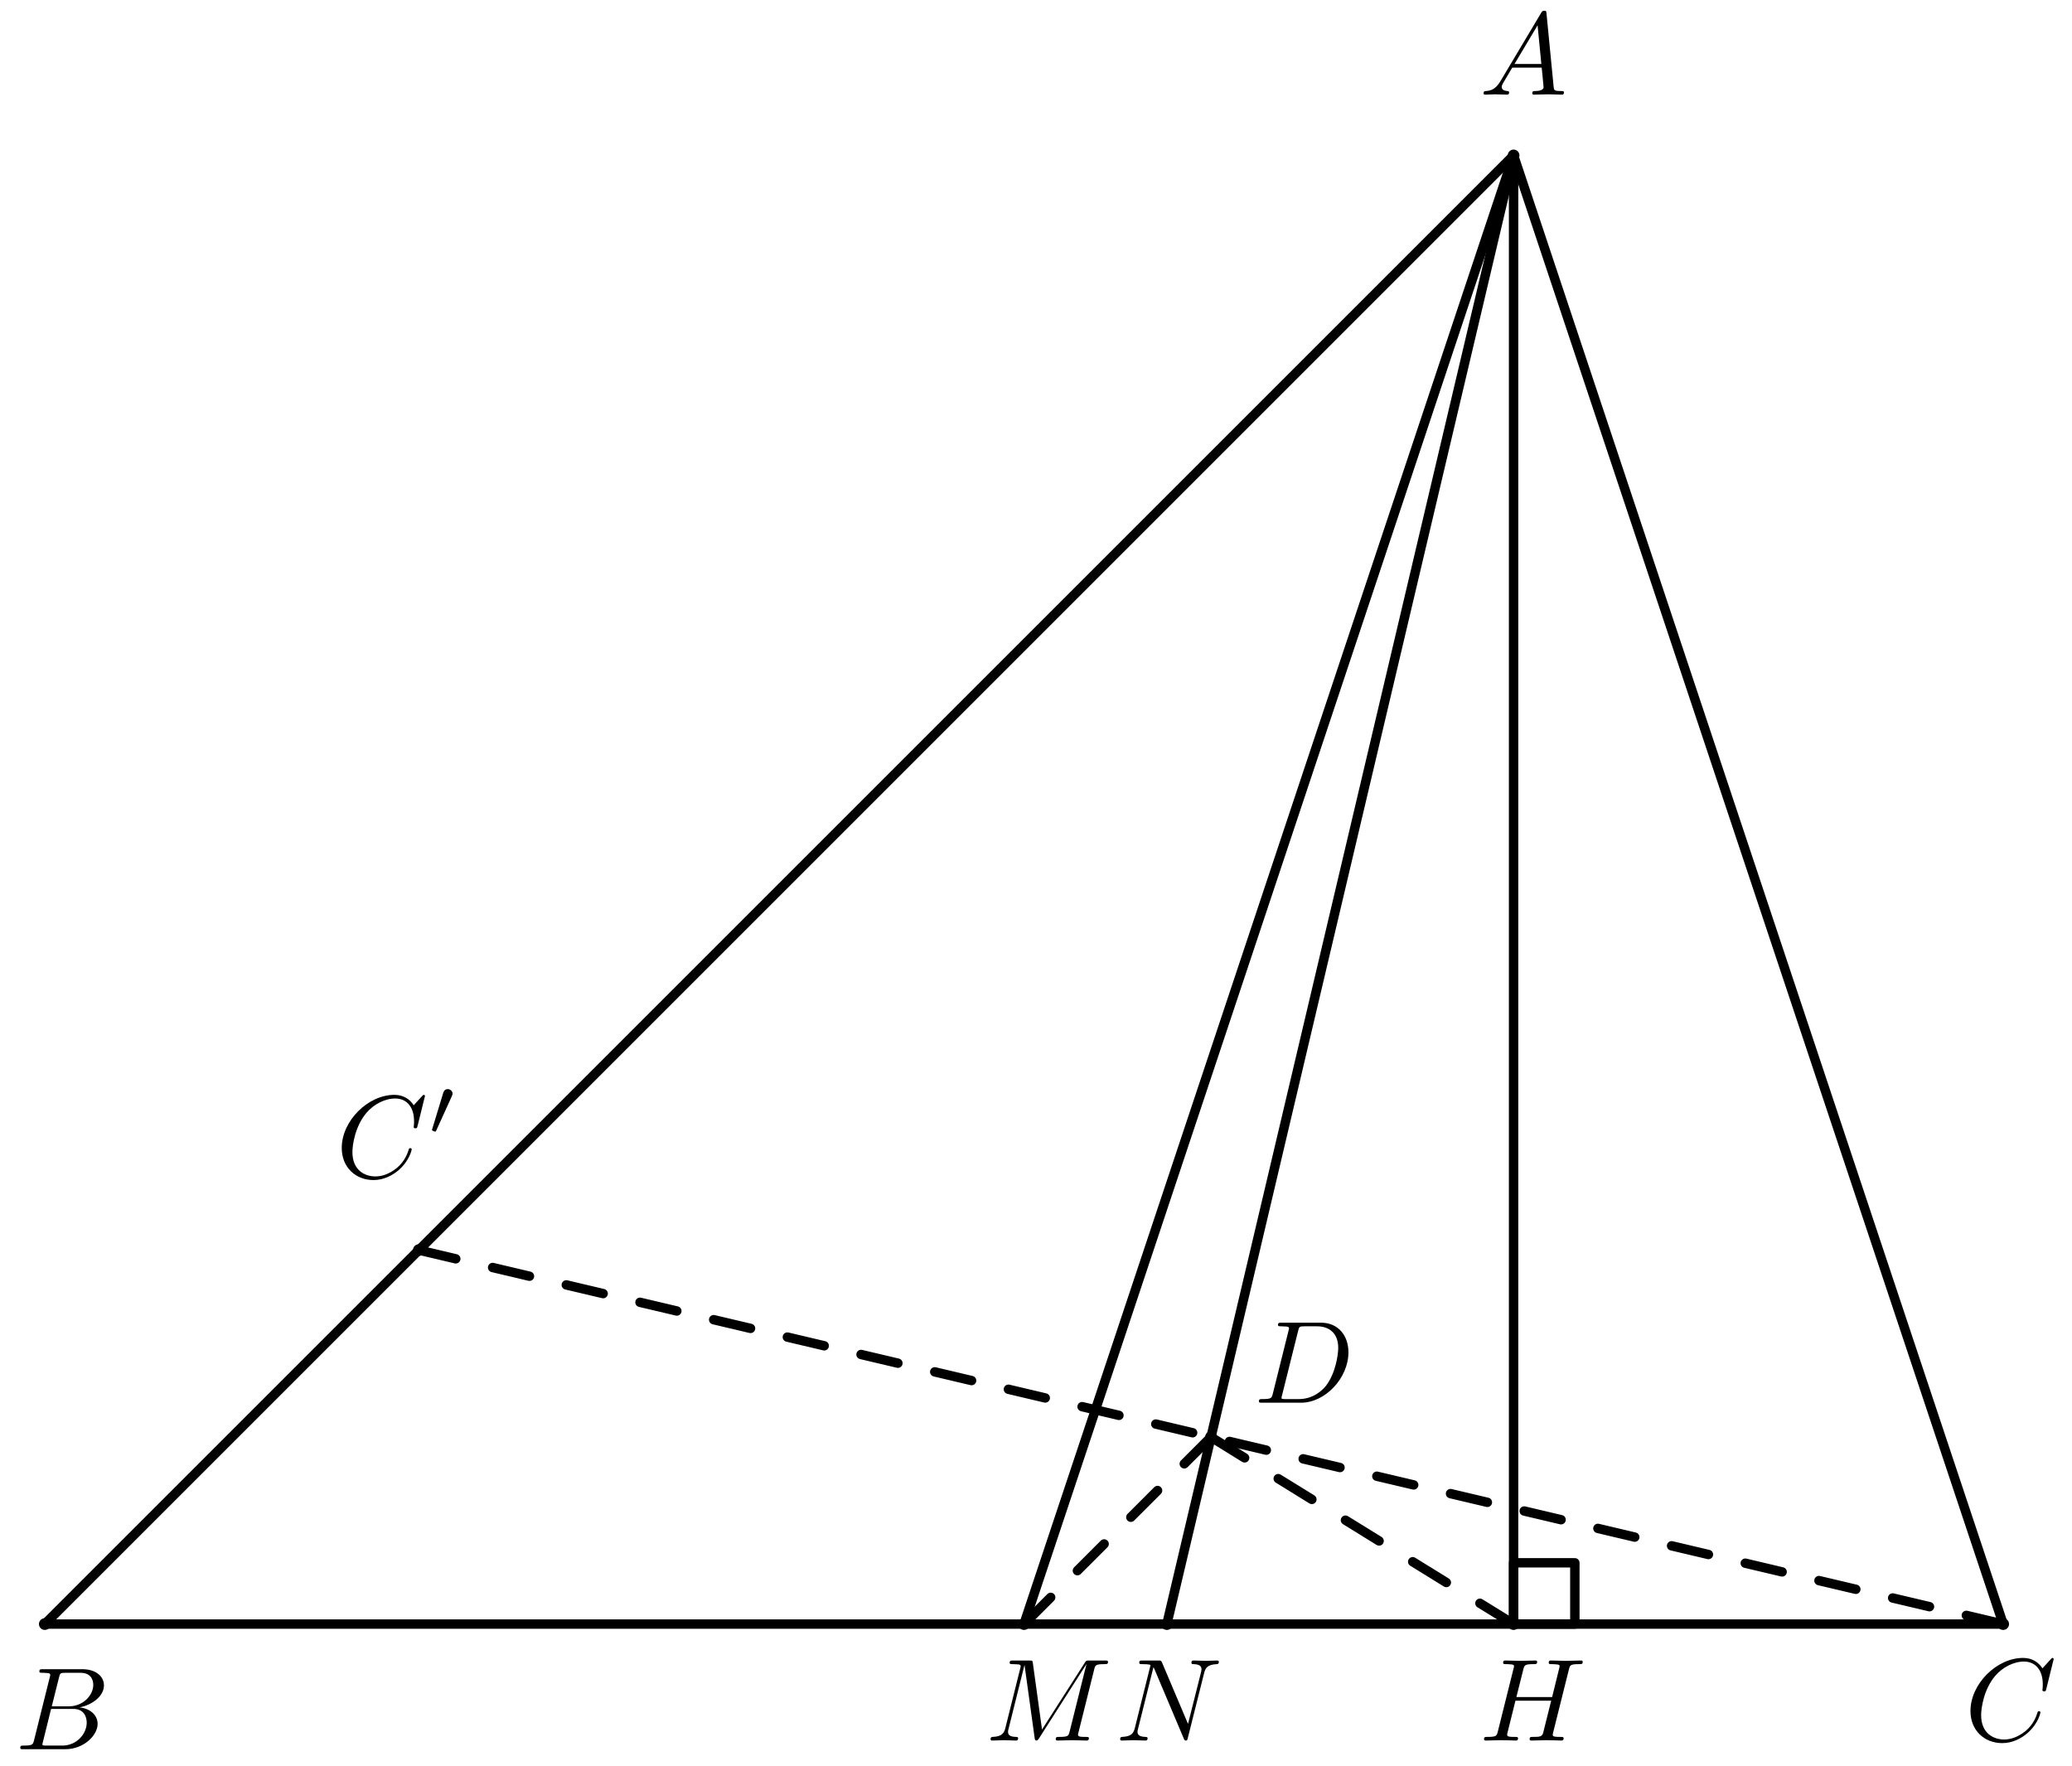
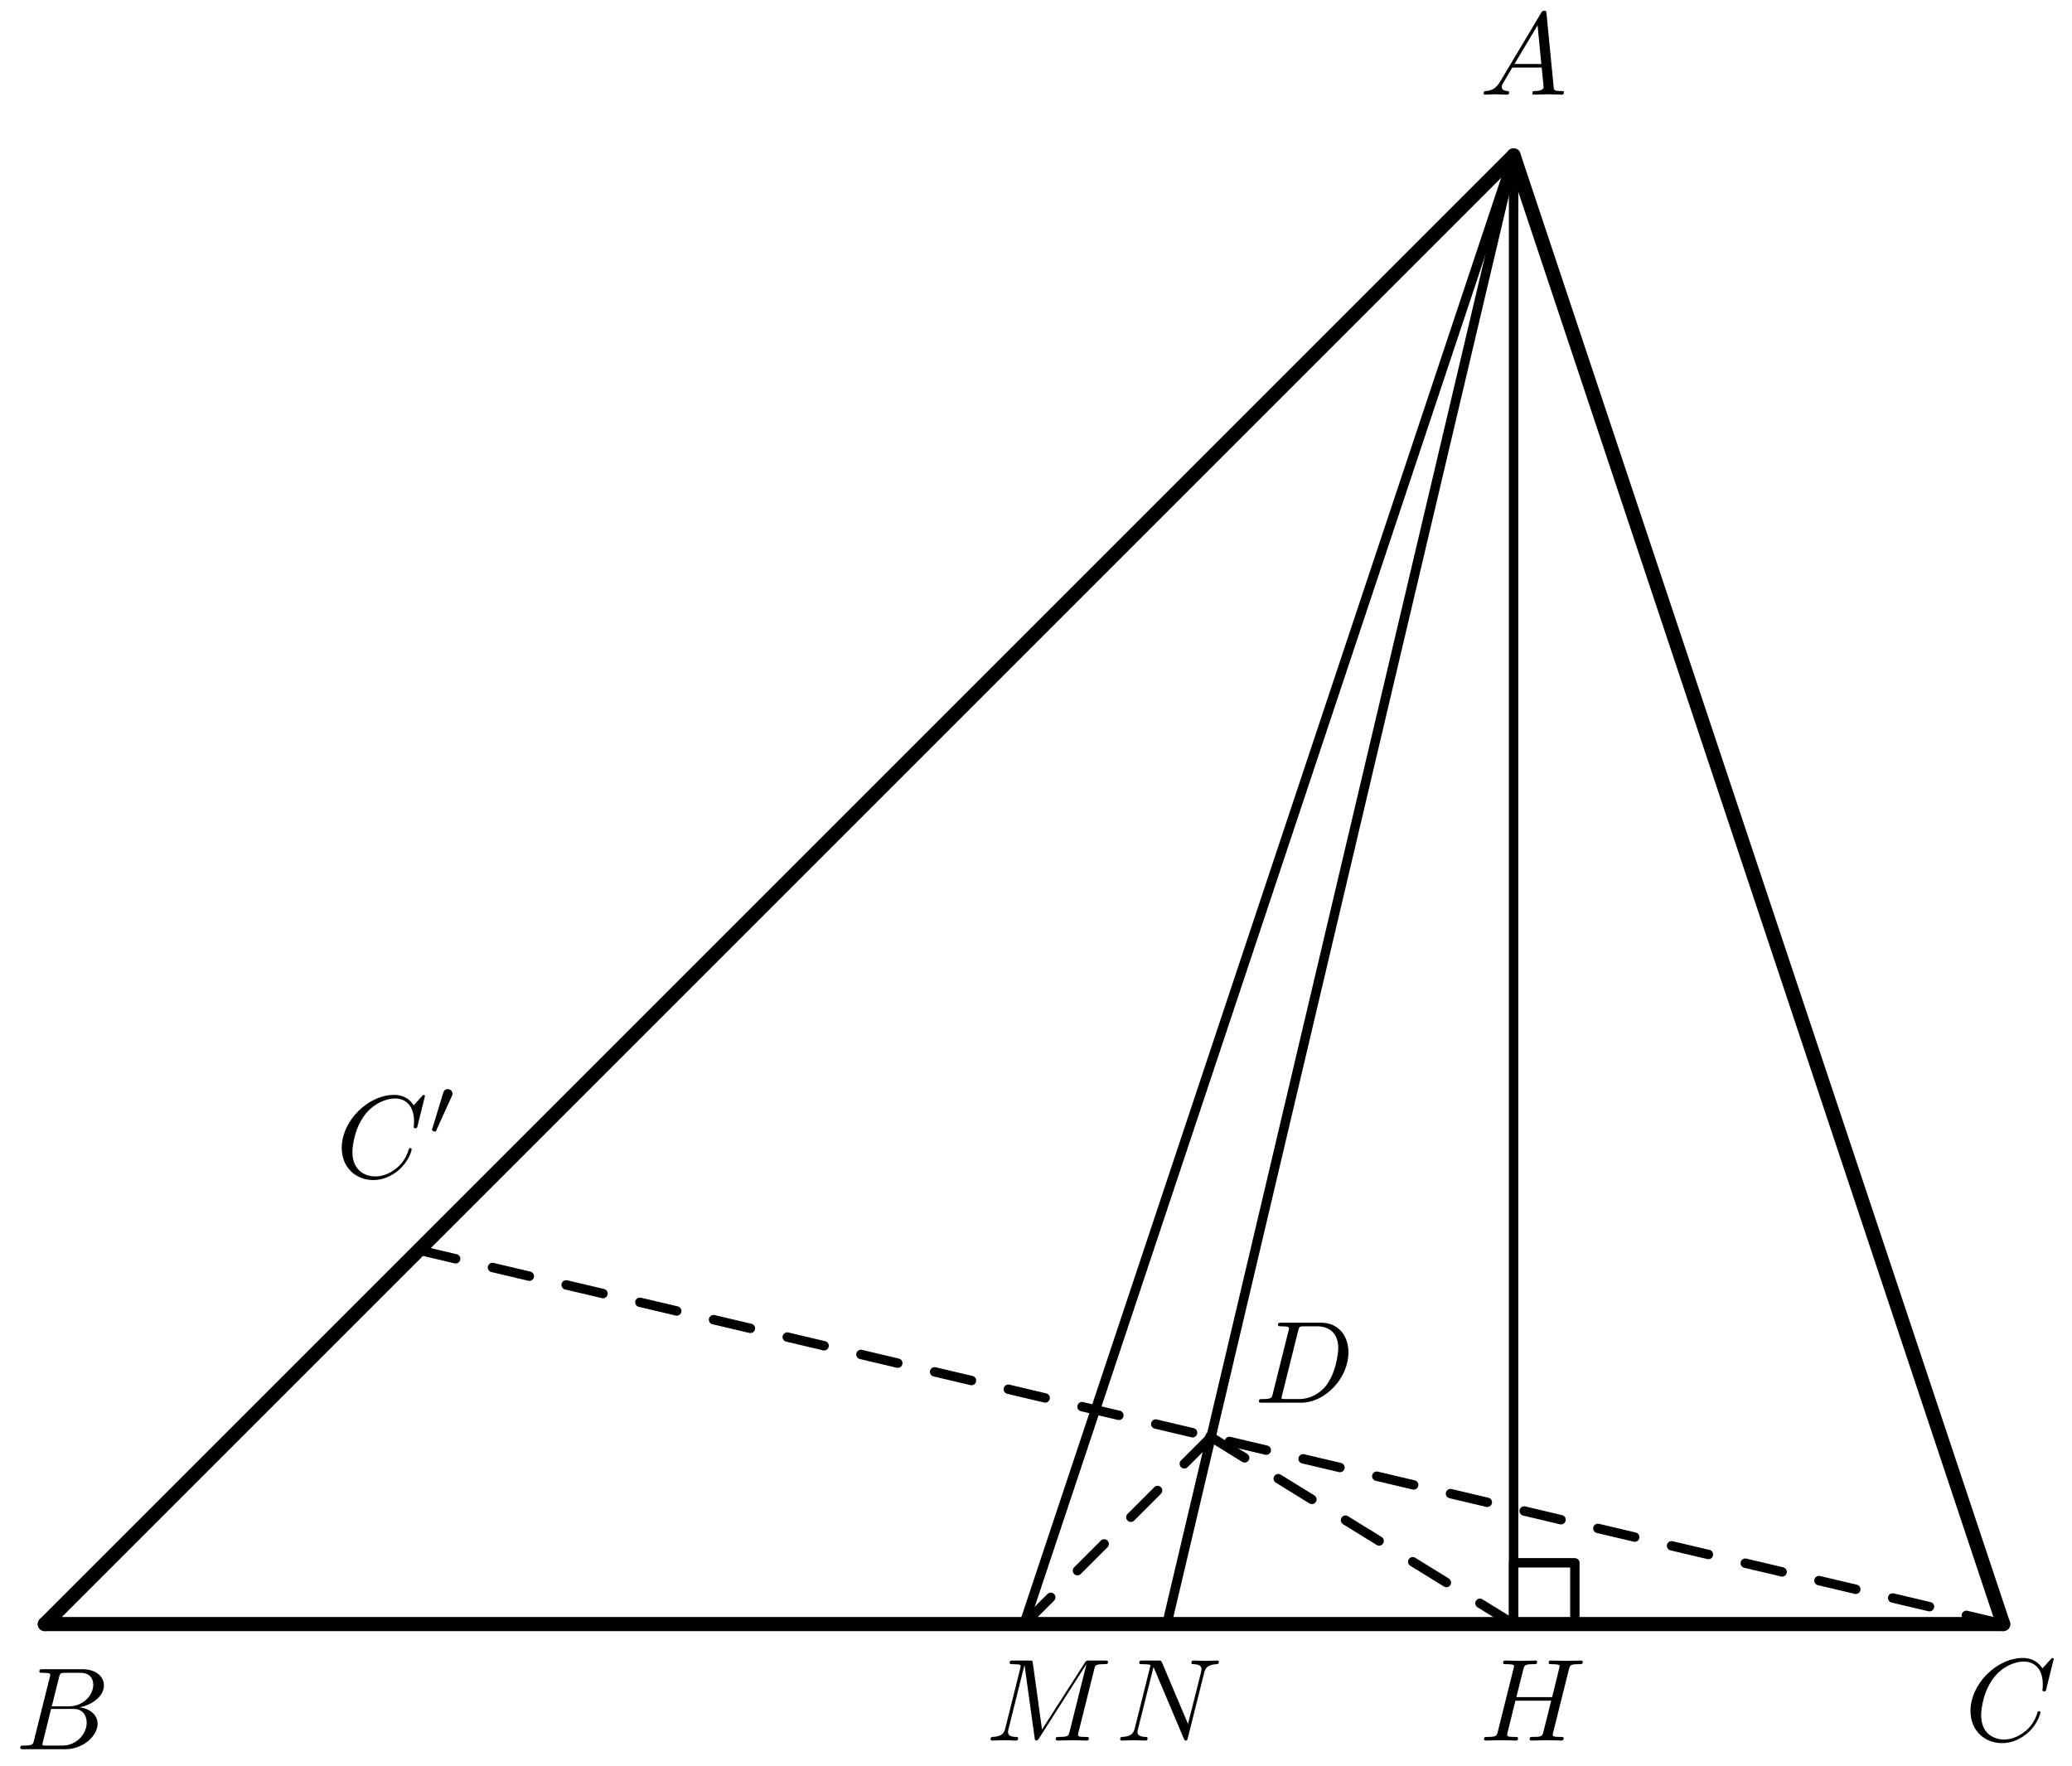
- <svg xmlns="http://www.w3.org/2000/svg" xmlns:xlink="http://www.w3.org/1999/xlink" version="1.1" width="176.131pt" height="150.067pt" viewBox="56.409 53.858 176.131 150.067">
+ <svg xmlns="http://www.w3.org/2000/svg" xmlns:xlink="http://www.w3.org/1999/xlink" version="1.1" width="176.168pt" height="150.098pt" viewBox="56.409 53.858 176.168 150.098">
  <defs>
-     <path id="g0-48" d="M2.022-3.292C2.078-3.41 2.085-3.466 2.085-3.515C2.085-3.731 1.89-3.898 1.674-3.898C1.409-3.898 1.325-3.682 1.29-3.571L.37-.551C.363-.537 .335-.446 .335-.439C.335-.356 .551-.286 .607-.286C.656-.286 .663-.3 .711-.404L2.022-3.292Z" />
    <path id="g1-65" d="M1.783-1.146C1.385-.478 .996-.339 .558-.309C.438-.299 .349-.299 .349-.11C.349-.05 .399 0 .478 0C.747 0 1.056-.03 1.335-.03C1.664-.03 2.012 0 2.331 0C2.391 0 2.521 0 2.521-.189C2.521-.299 2.431-.309 2.361-.309C2.132-.329 1.893-.408 1.893-.658C1.893-.777 1.953-.887 2.032-1.026L2.79-2.301H5.29C5.31-2.092 5.45-.737 5.45-.638C5.45-.339 4.932-.309 4.732-.309C4.593-.309 4.493-.309 4.493-.11C4.493 0 4.613 0 4.633 0C5.041 0 5.469-.03 5.878-.03C6.127-.03 6.755 0 7.004 0C7.064 0 7.183 0 7.183-.199C7.183-.309 7.083-.309 6.954-.309C6.336-.309 6.336-.379 6.306-.667L5.699-6.894C5.679-7.093 5.679-7.133 5.509-7.133C5.35-7.133 5.31-7.064 5.25-6.964L1.783-1.146ZM2.979-2.61L4.941-5.898L5.26-2.61H2.979Z" />
    <path id="g1-66" d="M1.594-.777C1.494-.389 1.474-.309 .687-.309C.518-.309 .418-.309 .418-.11C.418 0 .508 0 .687 0H4.244C5.818 0 6.994-1.176 6.994-2.152C6.994-2.869 6.416-3.447 5.45-3.557C6.486-3.746 7.532-4.483 7.532-5.43C7.532-6.167 6.874-6.804 5.679-6.804H2.331C2.142-6.804 2.042-6.804 2.042-6.605C2.042-6.496 2.132-6.496 2.321-6.496C2.341-6.496 2.531-6.496 2.7-6.476C2.879-6.456 2.969-6.446 2.969-6.316C2.969-6.276 2.959-6.247 2.929-6.127L1.594-.777ZM3.098-3.646L3.716-6.117C3.806-6.466 3.826-6.496 4.254-6.496H5.539C6.416-6.496 6.625-5.908 6.625-5.469C6.625-4.593 5.768-3.646 4.553-3.646H3.098ZM2.65-.309C2.511-.309 2.491-.309 2.431-.319C2.331-.329 2.301-.339 2.301-.418C2.301-.448 2.301-.468 2.351-.648L3.039-3.427H4.922C5.878-3.427 6.067-2.69 6.067-2.262C6.067-1.275 5.181-.309 4.005-.309H2.65Z" />
    <path id="g1-67" d="M7.572-6.924C7.572-6.954 7.552-7.024 7.462-7.024C7.432-7.024 7.422-7.014 7.313-6.904L6.615-6.137C6.526-6.276 6.067-7.024 4.961-7.024C2.74-7.024 .498-4.822 .498-2.511C.498-.867 1.674 .219 3.198 .219C4.065 .219 4.822-.179 5.35-.638C6.276-1.455 6.446-2.361 6.446-2.391C6.446-2.491 6.346-2.491 6.326-2.491C6.267-2.491 6.217-2.471 6.197-2.391C6.107-2.102 5.878-1.395 5.191-.817C4.503-.259 3.875-.09 3.357-.09C2.461-.09 1.405-.608 1.405-2.162C1.405-2.73 1.614-4.344 2.61-5.509C3.218-6.217 4.154-6.715 5.041-6.715C6.057-6.715 6.645-5.948 6.645-4.792C6.645-4.394 6.615-4.384 6.615-4.284S6.725-4.184 6.765-4.184C6.894-4.184 6.894-4.204 6.944-4.384L7.572-6.924Z" />
    <path id="g1-68" d="M1.584-.777C1.484-.389 1.465-.309 .677-.309C.508-.309 .399-.309 .399-.12C.399 0 .488 0 .677 0H3.975C6.047 0 8.01-2.102 8.01-4.284C8.01-5.689 7.163-6.804 5.669-6.804H2.321C2.132-6.804 2.022-6.804 2.022-6.615C2.022-6.496 2.112-6.496 2.311-6.496C2.441-6.496 2.62-6.486 2.74-6.476C2.899-6.456 2.959-6.426 2.959-6.316C2.959-6.276 2.949-6.247 2.919-6.127L1.584-.777ZM3.736-6.117C3.826-6.466 3.846-6.496 4.274-6.496H5.34C6.316-6.496 7.143-5.968 7.143-4.653C7.143-4.164 6.944-2.531 6.097-1.435C5.808-1.066 5.021-.309 3.796-.309H2.67C2.531-.309 2.511-.309 2.451-.319C2.351-.329 2.321-.339 2.321-.418C2.321-.448 2.321-.468 2.371-.648L3.736-6.117Z" />
    <path id="g1-72" d="M7.601-6.037C7.691-6.396 7.711-6.496 8.438-6.496C8.697-6.496 8.777-6.496 8.777-6.695C8.777-6.804 8.667-6.804 8.638-6.804C8.359-6.804 7.641-6.775 7.362-6.775C7.073-6.775 6.366-6.804 6.077-6.804C5.998-6.804 5.888-6.804 5.888-6.605C5.888-6.496 5.978-6.496 6.167-6.496C6.187-6.496 6.376-6.496 6.545-6.476C6.725-6.456 6.814-6.446 6.814-6.316C6.814-6.276 6.804-6.257 6.775-6.127L6.177-3.696H3.138L3.726-6.037C3.816-6.396 3.846-6.496 4.563-6.496C4.822-6.496 4.902-6.496 4.902-6.695C4.902-6.804 4.792-6.804 4.762-6.804C4.483-6.804 3.766-6.775 3.487-6.775C3.198-6.775 2.491-6.804 2.202-6.804C2.122-6.804 2.012-6.804 2.012-6.605C2.012-6.496 2.102-6.496 2.291-6.496C2.311-6.496 2.501-6.496 2.67-6.476C2.849-6.456 2.939-6.446 2.939-6.316C2.939-6.276 2.929-6.247 2.899-6.127L1.564-.777C1.465-.389 1.445-.309 .658-.309C.478-.309 .389-.309 .389-.11C.389 0 .508 0 .528 0C.807 0 1.514-.03 1.793-.03C2.002-.03 2.222-.02 2.431-.02C2.65-.02 2.869 0 3.078 0C3.158 0 3.278 0 3.278-.199C3.278-.309 3.188-.309 2.999-.309C2.63-.309 2.351-.309 2.351-.488C2.351-.548 2.371-.598 2.381-.658L3.059-3.387H6.097C5.679-1.733 5.45-.787 5.41-.638C5.31-.319 5.121-.309 4.503-.309C4.354-.309 4.264-.309 4.264-.11C4.264 0 4.384 0 4.403 0C4.682 0 5.39-.03 5.669-.03C5.878-.03 6.097-.02 6.306-.02C6.526-.02 6.745 0 6.954 0C7.034 0 7.153 0 7.153-.199C7.153-.309 7.064-.309 6.874-.309C6.506-.309 6.227-.309 6.227-.488C6.227-.548 6.247-.598 6.257-.658L7.601-6.037Z" />
    <path id="g1-77" d="M9.225-6.037C9.315-6.396 9.335-6.496 10.082-6.496C10.311-6.496 10.401-6.496 10.401-6.695C10.401-6.804 10.301-6.804 10.132-6.804H8.817C8.558-6.804 8.548-6.804 8.428-6.615L4.792-.936L4.015-6.575C3.985-6.804 3.965-6.804 3.706-6.804H2.341C2.152-6.804 2.042-6.804 2.042-6.615C2.042-6.496 2.132-6.496 2.331-6.496C2.461-6.496 2.64-6.486 2.76-6.476C2.919-6.456 2.979-6.426 2.979-6.316C2.979-6.276 2.969-6.247 2.939-6.127L1.674-1.056C1.574-.658 1.405-.339 .598-.309C.548-.309 .418-.299 .418-.12C.418-.03 .478 0 .558 0C.877 0 1.225-.03 1.554-.03C1.893-.03 2.252 0 2.58 0C2.63 0 2.76 0 2.76-.199C2.76-.309 2.65-.309 2.58-.309C2.012-.319 1.903-.518 1.903-.747C1.903-.817 1.913-.867 1.943-.976L3.298-6.406H3.308L4.164-.229C4.184-.11 4.194 0 4.314 0C4.423 0 4.483-.11 4.533-.179L8.558-6.486H8.568L7.143-.777C7.044-.389 7.024-.309 6.237-.309C6.067-.309 5.958-.309 5.958-.12C5.958 0 6.077 0 6.107 0C6.386 0 7.064-.03 7.342-.03C7.751-.03 8.179 0 8.588 0C8.648 0 8.777 0 8.777-.199C8.777-.309 8.687-.309 8.498-.309C8.13-.309 7.851-.309 7.851-.488C7.851-.528 7.851-.548 7.9-.727L9.225-6.037Z" />
    <path id="g1-78" d="M7.532-5.758C7.631-6.157 7.811-6.466 8.608-6.496C8.658-6.496 8.777-6.506 8.777-6.695C8.777-6.705 8.777-6.804 8.648-6.804C8.319-6.804 7.97-6.775 7.641-6.775C7.303-6.775 6.954-6.804 6.625-6.804C6.565-6.804 6.446-6.804 6.446-6.605C6.446-6.496 6.545-6.496 6.625-6.496C7.193-6.486 7.303-6.276 7.303-6.057C7.303-6.027 7.283-5.878 7.273-5.848L6.157-1.415L3.955-6.615C3.875-6.795 3.866-6.804 3.636-6.804H2.301C2.102-6.804 2.012-6.804 2.012-6.605C2.012-6.496 2.102-6.496 2.291-6.496C2.341-6.496 2.969-6.496 2.969-6.406L1.634-1.056C1.534-.658 1.365-.339 .558-.309C.498-.309 .389-.299 .389-.11C.389-.04 .438 0 .518 0C.837 0 1.186-.03 1.514-.03C1.853-.03 2.212 0 2.54 0C2.59 0 2.72 0 2.72-.199C2.72-.299 2.63-.309 2.521-.309C1.943-.329 1.863-.548 1.863-.747C1.863-.817 1.873-.867 1.903-.976L3.218-6.237C3.258-6.177 3.258-6.157 3.308-6.057L5.788-.189C5.858-.02 5.888 0 5.978 0C6.087 0 6.087-.03 6.137-.209L7.532-5.758Z" />
+     <path id="g0-48" d="M2.022-3.292C2.078-3.41 2.085-3.466 2.085-3.515C2.085-3.731 1.89-3.898 1.674-3.898C1.409-3.898 1.325-3.682 1.29-3.571L.37-.551C.363-.537 .335-.446 .335-.439C.335-.356 .551-.286 .607-.286C.656-.286 .663-.3 .711-.404L2.022-3.292Z" />
  </defs>
  <g id="page1">
    <g>
-       <g transform="matrix(0.996264 0 0 0.996264 143.454 191.926)">
+       <g transform="matrix(0.996264 0 0 0.996264 143.473 191.955)">
        <clipPath id="clip1">
-           <path d="M -125.569 42.111L -125.569 -167.082L 125.018 -167.082L 125.018 42.111L -125.569 42.111Z" />
+           <path d="M -178.024 127.935L -178.024 -172.312L 162.256 -172.312L 162.256 127.935L -178.024 127.935Z" />
        </clipPath>
      </g>
-       <g transform="matrix(0.996264 0 0 0.996264 143.454 191.926)">
-         <path clip-path="url(#clip1)" d="M 47.001 0L 47.001 -5.227L 41.774 -5.227L 41.774 0L 47.001 0Z" fill="none" stroke="#000000" stroke-linecap="round" stroke-linejoin="round" stroke-miterlimit="10.037" stroke-width="0.803" />
+       <g transform="matrix(0.996264 0 0 0.996264 143.473 191.955)">
+         <path clip-path="url(#clip1)" d="M 47.011 0L 47.011 -5.228L 41.783 -5.228L 41.783 0L 47.011 0Z" fill="none" stroke="#000000" stroke-linecap="round" stroke-linejoin="round" stroke-miterlimit="10.037" stroke-width="0.803" />
      </g>
-       <g transform="matrix(0.996264 0 0 0.996264 143.454 191.926)">
-         <path clip-path="url(#clip1)" d="M 41.774 -125.322L -83.548 -0" fill="none" stroke="#000000" stroke-linecap="round" stroke-linejoin="round" stroke-miterlimit="10.037" stroke-width="0.803" />
+       <g transform="matrix(0.996264 0 0 0.996264 143.473 191.955)">
+         <path clip-path="url(#clip1)" d="M 41.783 -125.349L -83.566 -0" fill="none" stroke="#000000" stroke-linecap="round" stroke-linejoin="round" stroke-miterlimit="10.037" stroke-width="1.204" />
      </g>
-       <g transform="matrix(0.996264 0 0 0.996264 143.454 191.926)">
-         <path clip-path="url(#clip1)" d="M -83.548 -0L 83.548 0" fill="none" stroke="#000000" stroke-linecap="round" stroke-linejoin="round" stroke-miterlimit="10.037" stroke-width="0.803" />
+       <g transform="matrix(0.996264 0 0 0.996264 143.473 191.955)">
+         <path clip-path="url(#clip1)" d="M -83.566 -0L 83.566 0" fill="none" stroke="#000000" stroke-linecap="round" stroke-linejoin="round" stroke-miterlimit="10.037" stroke-width="1.204" />
      </g>
-       <g transform="matrix(0.996264 0 0 0.996264 143.454 191.926)">
-         <path clip-path="url(#clip1)" d="M 83.548 0L 41.774 -125.322" fill="none" stroke="#000000" stroke-linecap="round" stroke-linejoin="round" stroke-miterlimit="10.037" stroke-width="0.803" />
+       <g transform="matrix(0.996264 0 0 0.996264 143.473 191.955)">
+         <path clip-path="url(#clip1)" d="M 83.566 0L 41.783 -125.349" fill="none" stroke="#000000" stroke-linecap="round" stroke-linejoin="round" stroke-miterlimit="10.037" stroke-width="1.204" />
      </g>
-       <g transform="matrix(0.996264 0 0 0.996264 143.454 191.926)">
-         <path clip-path="url(#clip1)" d="M 15.956 -15.956L 0 0" fill="none" stroke="#000000" stroke-dasharray="3.224,3.224" stroke-linecap="round" stroke-linejoin="round" stroke-miterlimit="10.037" stroke-width="0.803" />
+       <g transform="matrix(0.996264 0 0 0.996264 143.473 191.955)">
+         <path clip-path="url(#clip1)" d="M 15.96 -15.96L 0 0" fill="none" stroke="#000000" stroke-dasharray="3.224,3.224" stroke-linecap="round" stroke-linejoin="round" stroke-miterlimit="10.037" stroke-width="0.803" />
      </g>
-       <g transform="matrix(0.996264 0 0 0.996264 143.454 191.926)">
-         <path clip-path="url(#clip1)" d="M 15.956 -15.956L 41.774 0" fill="none" stroke="#000000" stroke-dasharray="3.372,3.372" stroke-linecap="round" stroke-linejoin="round" stroke-miterlimit="10.037" stroke-width="0.803" />
+       <g transform="matrix(0.996264 0 0 0.996264 143.473 191.955)">
+         <path clip-path="url(#clip1)" d="M 15.96 -15.96L 41.783 0" fill="none" stroke="#000000" stroke-dasharray="3.373,3.373" stroke-linecap="round" stroke-linejoin="round" stroke-miterlimit="10.037" stroke-width="0.803" />
      </g>
-       <g transform="matrix(0.996264 0 0 0.996264 143.454 191.926)">
-         <path clip-path="url(#clip1)" d="M 41.774 -125.322L 41.774 0" fill="none" stroke="#000000" stroke-linecap="round" stroke-linejoin="round" stroke-miterlimit="10.037" stroke-width="0.803" />
+       <g transform="matrix(0.996264 0 0 0.996264 143.473 191.955)">
+         <path clip-path="url(#clip1)" d="M 41.783 -125.349L 41.783 0" fill="none" stroke="#000000" stroke-linecap="round" stroke-linejoin="round" stroke-miterlimit="10.037" stroke-width="0.803" />
      </g>
-       <g transform="matrix(0.996264 0 0 0.996264 143.454 191.926)">
-         <path clip-path="url(#clip1)" d="M 41.774 -125.322L 0 0" fill="none" stroke="#000000" stroke-linecap="round" stroke-linejoin="round" stroke-miterlimit="10.037" stroke-width="0.803" />
+       <g transform="matrix(0.996264 0 0 0.996264 143.473 191.955)">
+         <path clip-path="url(#clip1)" d="M 41.783 -125.349L 0 0" fill="none" stroke="#000000" stroke-linecap="round" stroke-linejoin="round" stroke-miterlimit="10.037" stroke-width="0.803" />
      </g>
-       <g transform="matrix(0.996264 0 0 0.996264 143.454 191.926)">
-         <path clip-path="url(#clip1)" d="M 41.774 -125.322L 12.189 0" fill="none" stroke="#000000" stroke-linecap="round" stroke-linejoin="round" stroke-miterlimit="10.037" stroke-width="0.803" />
+       <g transform="matrix(0.996264 0 0 0.996264 143.473 191.955)">
+         <path clip-path="url(#clip1)" d="M 41.783 -125.349L 12.192 0" fill="none" stroke="#000000" stroke-linecap="round" stroke-linejoin="round" stroke-miterlimit="10.037" stroke-width="0.803" />
      </g>
-       <g transform="matrix(0.996264 0 0 0.996264 143.454 191.926)">
-         <path clip-path="url(#clip1)" d="M 83.548 0L -51.635 -31.912" fill="none" stroke="#000000" stroke-dasharray="3.23,3.23" stroke-linecap="round" stroke-linejoin="round" stroke-miterlimit="10.037" stroke-width="0.803" />
+       <g transform="matrix(0.996264 0 0 0.996264 143.473 191.955)">
+         <path clip-path="url(#clip1)" d="M 83.566 0L -51.647 -31.919" fill="none" stroke="#000000" stroke-dasharray="3.231,3.231" stroke-linecap="round" stroke-linejoin="round" stroke-miterlimit="10.037" stroke-width="0.803" />
      </g>
-       <g transform="matrix(0.996264 0 0 0.996264 143.454 191.926)">
-         <circle clip-path="url(#clip1)" cx="41.774" cy="-125.322" fill="#000000" r="0.5" />
+       <g transform="matrix(0.996264 0 0 0.996264 143.473 191.955)">
+         <circle clip-path="url(#clip1)" cx="41.783" cy="-125.349" fill="#000000" r="0.5" />
      </g>
-       <g transform="matrix(0.996264 0 0 0.996264 143.454 191.926)">
-         <circle clip-path="url(#clip1)" cx="-83.548" cy="-0" fill="#000000" r="0.5" />
+       <g transform="matrix(0.996264 0 0 0.996264 143.473 191.955)">
+         <circle clip-path="url(#clip1)" cx="-83.566" cy="-0" fill="#000000" r="0.5" />
      </g>
-       <g transform="matrix(0.996264 0 0 0.996264 143.454 191.926)">
-         <circle clip-path="url(#clip1)" cx="83.548" cy="-0" fill="#000000" r="0.5" />
+       <g transform="matrix(0.996264 0 0 0.996264 143.473 191.955)">
+         <circle clip-path="url(#clip1)" cx="83.566" cy="-0" fill="#000000" r="0.5" />
      </g>
-       <g transform="matrix(0.996264 0 0 0.996264 143.454 191.926)">
+       <g transform="matrix(0.996264 0 0 0.996264 143.473 191.955)">
        <circle clip-path="url(#clip1)" cx="0" cy="-0" fill="#000000" r="0.5" />
      </g>
-       <g transform="matrix(0.996264 0 0 0.996264 143.454 191.926)">
-         <circle clip-path="url(#clip1)" cx="12.189" cy="-0" fill="#000000" r="0.5" />
+       <g transform="matrix(0.996264 0 0 0.996264 143.473 191.955)">
+         <circle clip-path="url(#clip1)" cx="12.192" cy="-0" fill="#000000" r="0.5" />
      </g>
-       <g transform="matrix(0.996264 0 0 0.996264 143.454 191.926)">
-         <circle clip-path="url(#clip1)" cx="41.774" cy="-0" fill="#000000" r="0.5" />
+       <g transform="matrix(0.996264 0 0 0.996264 143.473 191.955)">
+         <circle clip-path="url(#clip1)" cx="41.783" cy="-0" fill="#000000" r="0.5" />
      </g>
-       <g transform="matrix(0.996264 0 0 0.996264 143.454 191.926)">
-         <circle clip-path="url(#clip1)" cx="15.956" cy="-15.956" fill="#000000" r="0.5" />
+       <g transform="matrix(0.996264 0 0 0.996264 143.473 191.955)">
+         <circle clip-path="url(#clip1)" cx="15.96" cy="-15.96" fill="#000000" r="0.5" />
      </g>
-       <g transform="matrix(0.996264 0 0 0.996264 143.454 191.926)">
-         <circle clip-path="url(#clip1)" cx="-51.635" cy="-31.912" fill="#000000" r="0.5" />
+       <g transform="matrix(0.996264 0 0 0.996264 143.473 191.955)">
+         <circle clip-path="url(#clip1)" cx="-51.647" cy="-31.919" fill="#000000" r="0.5" />
      </g>
    </g>
-     <use x="182.171" y="61.906" xlink:href="#g1-65" />
-     <use x="57.713" y="202.565" xlink:href="#g1-66" />
-     <use x="223.411" y="201.828" xlink:href="#g1-67" />
-     <use x="140.194" y="201.828" xlink:href="#g1-77" />
-     <use x="151.24" y="201.828" xlink:href="#g1-78" />
-     <use x="182.171" y="201.828" xlink:href="#g1-72" />
-     <use x="163.023" y="173.108" xlink:href="#g1-68" />
-     <use x="84.961" y="153.96" xlink:href="#g1-67" />
-     <use x="92.794" y="150.345" xlink:href="#g0-48" />
+     <use x="182.198" y="61.906" xlink:href="#g1-65" />
+     <use x="57.713" y="202.596" xlink:href="#g1-66" />
+     <use x="223.448" y="201.86" xlink:href="#g1-67" />
+     <use x="140.212" y="201.86" xlink:href="#g1-77" />
+     <use x="151.261" y="201.86" xlink:href="#g1-78" />
+     <use x="182.198" y="201.86" xlink:href="#g1-72" />
+     <use x="163.047" y="173.132" xlink:href="#g1-68" />
+     <use x="84.967" y="153.981" xlink:href="#g1-67" />
+     <use x="92.8" y="150.365" xlink:href="#g0-48" />
  </g>
</svg>
